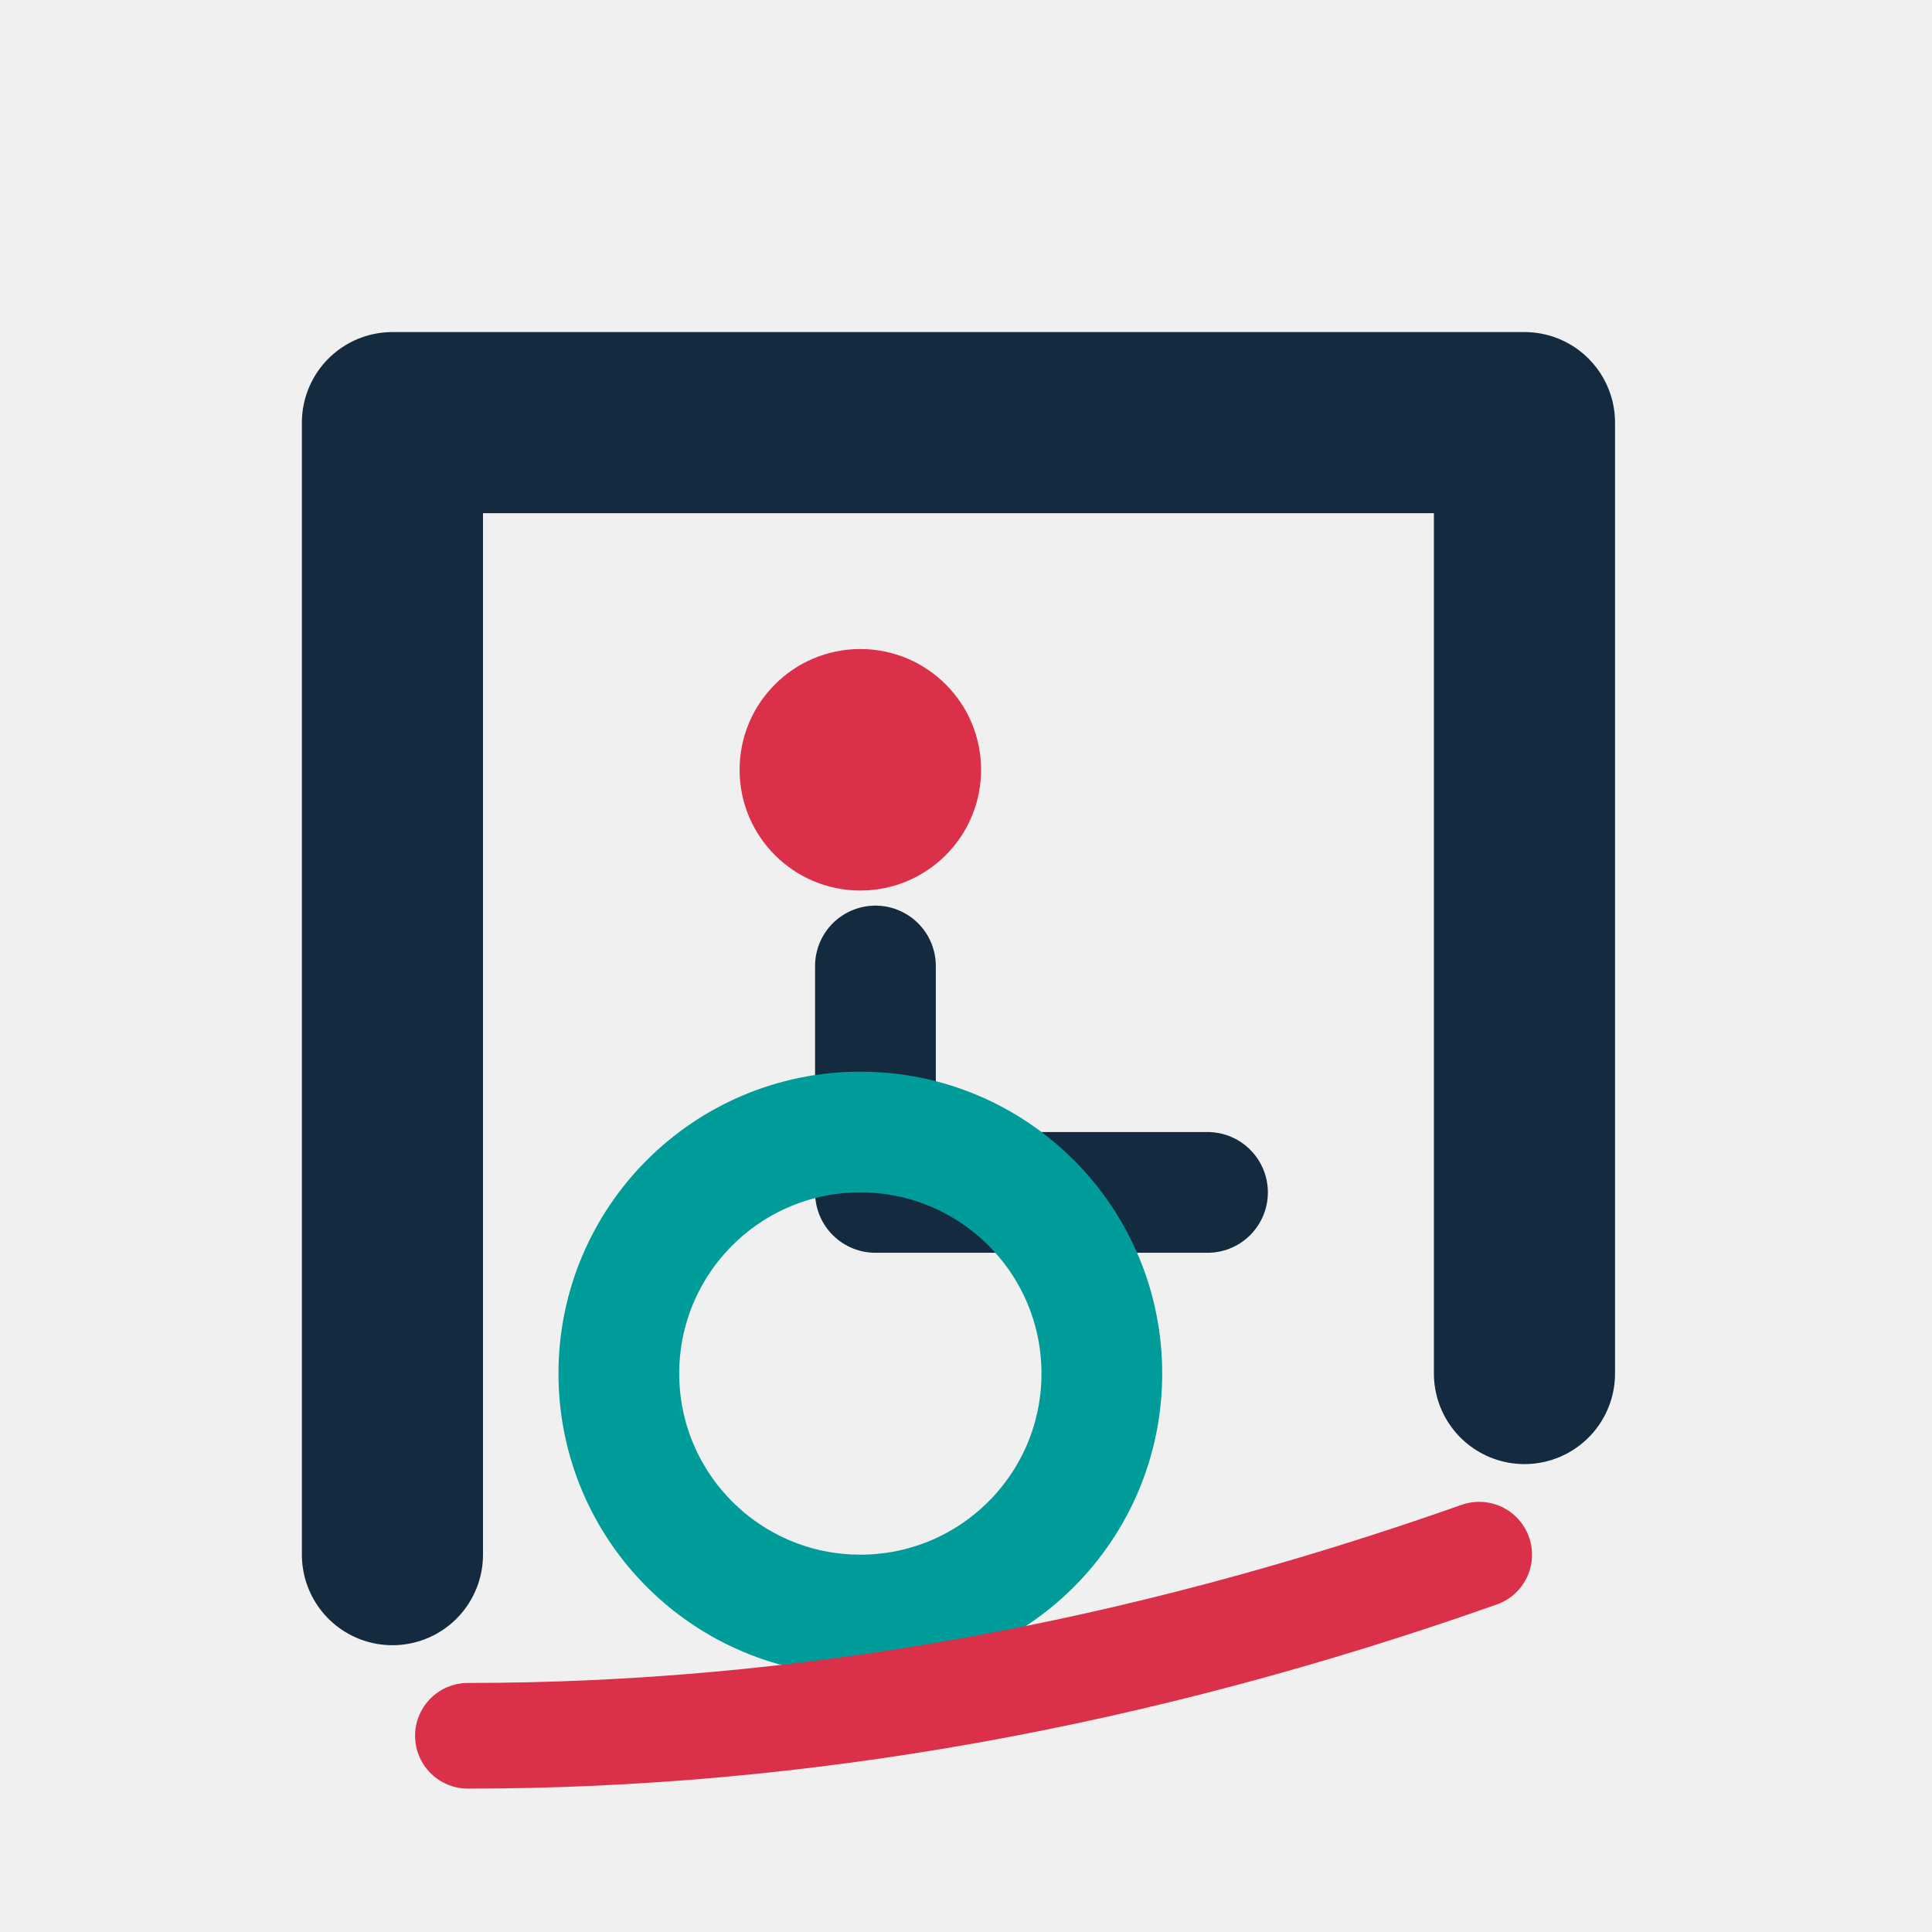
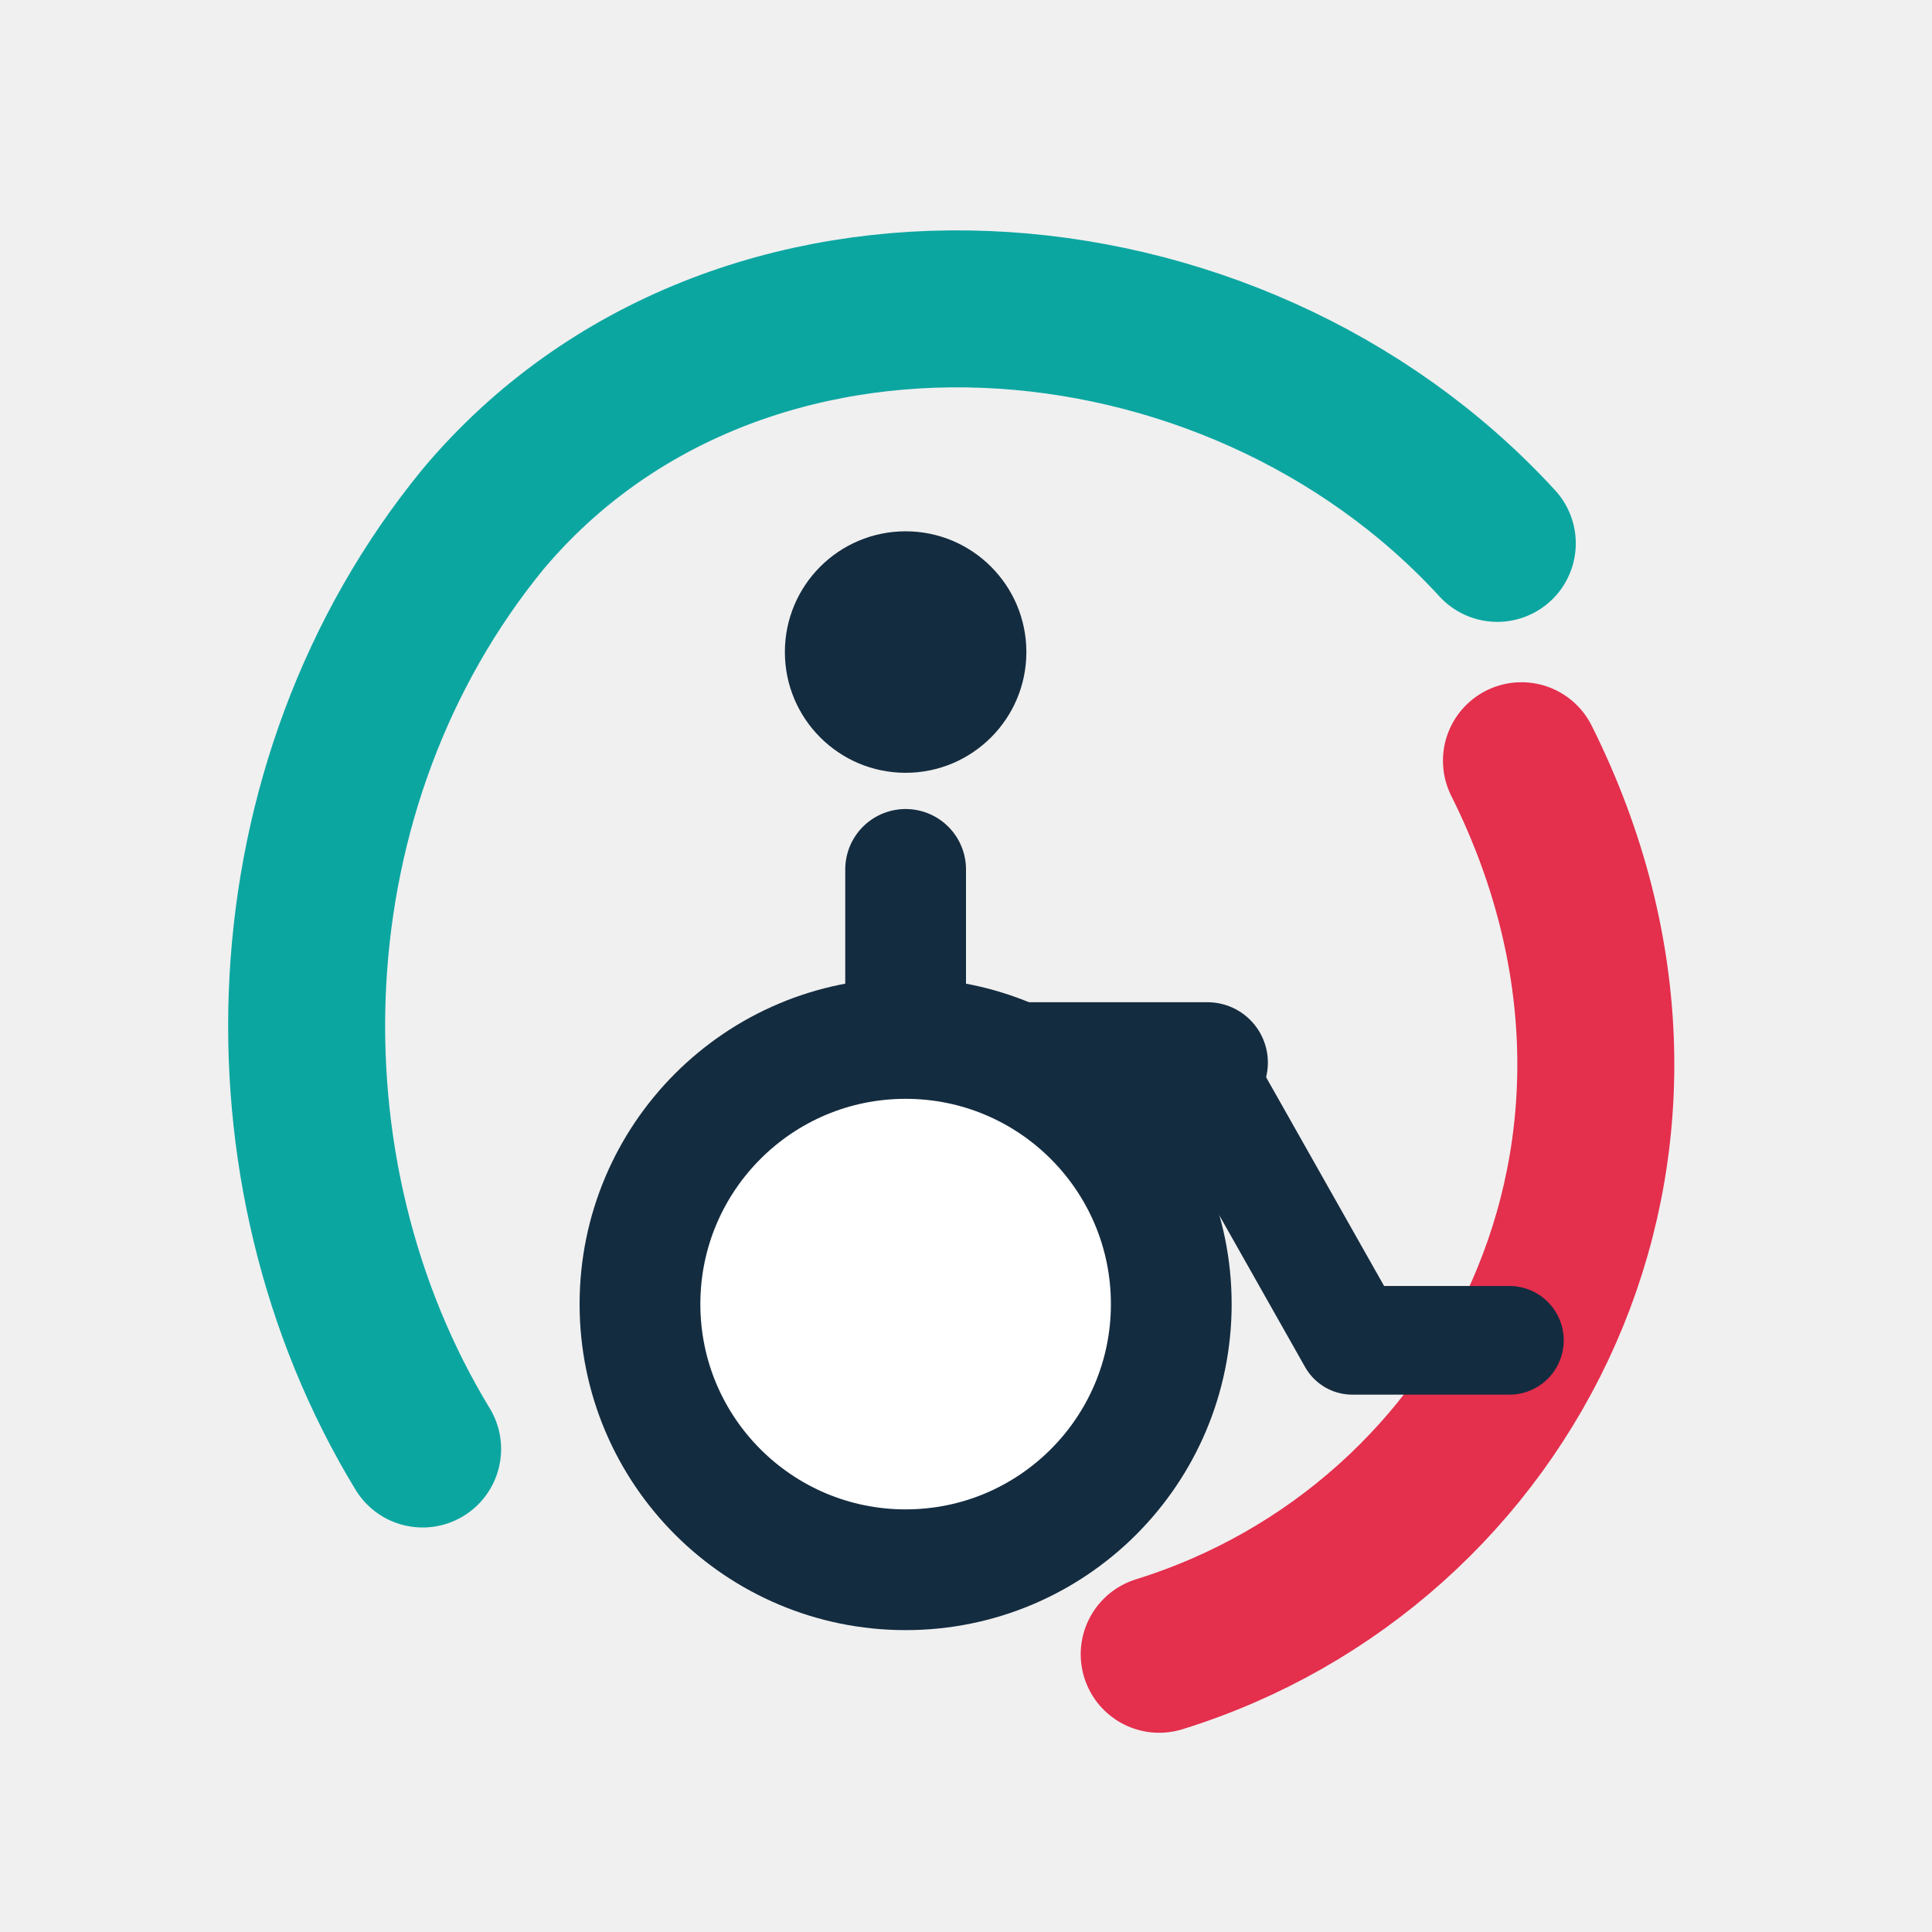
- <svg xmlns="http://www.w3.org/2000/svg" viewBox="0 0 128 128" role="img" aria-labelledby="title desc">
-   <path d="M26 103V28H101V91" fill="none" stroke="#142B3F" stroke-width="12" stroke-linecap="round" stroke-linejoin="round" />
-   <circle cx="57" cy="51" r="8" fill="#DA304A" />
-   <path d="M58 64V79H80" fill="none" stroke="#142B3F" stroke-width="8" stroke-linecap="round" stroke-linejoin="round" />
-   <circle cx="57" cy="91" r="16" fill="none" stroke="#009C9A" stroke-width="8" />
-   <path d="M31 115Q64 115 98 103" fill="none" stroke="#DA304A" stroke-width="7" stroke-linecap="round" />
+ <svg xmlns="http://www.w3.org/2000/svg" viewBox="0 0 160 160" role="img" aria-label="Путь без преград: Свободный путь, фирменный знак">
+   <path d="M35 120C21 97 22 65 40 43C61 18 102 21 124 45" fill="none" stroke="#0CA6A1" stroke-width="13" stroke-linecap="round" />
+   <path d="M126 63C142 95 125 128 96 137" fill="none" stroke="#E42F4D" stroke-width="13" stroke-linecap="round" />
+   <circle cx="75" cy="54" r="10" fill="#142C40" />
+   <path d="M75 72V88H100" fill="none" stroke="#142C40" stroke-width="10" stroke-linecap="round" stroke-linejoin="round" />
+   <circle cx="75" cy="108" r="22" fill="#FFFFFF" stroke="#142C40" stroke-width="10" />
+   <path d="M99 88L112 111H125" fill="none" stroke="#142C40" stroke-width="9" stroke-linecap="round" stroke-linejoin="round" />
</svg>
